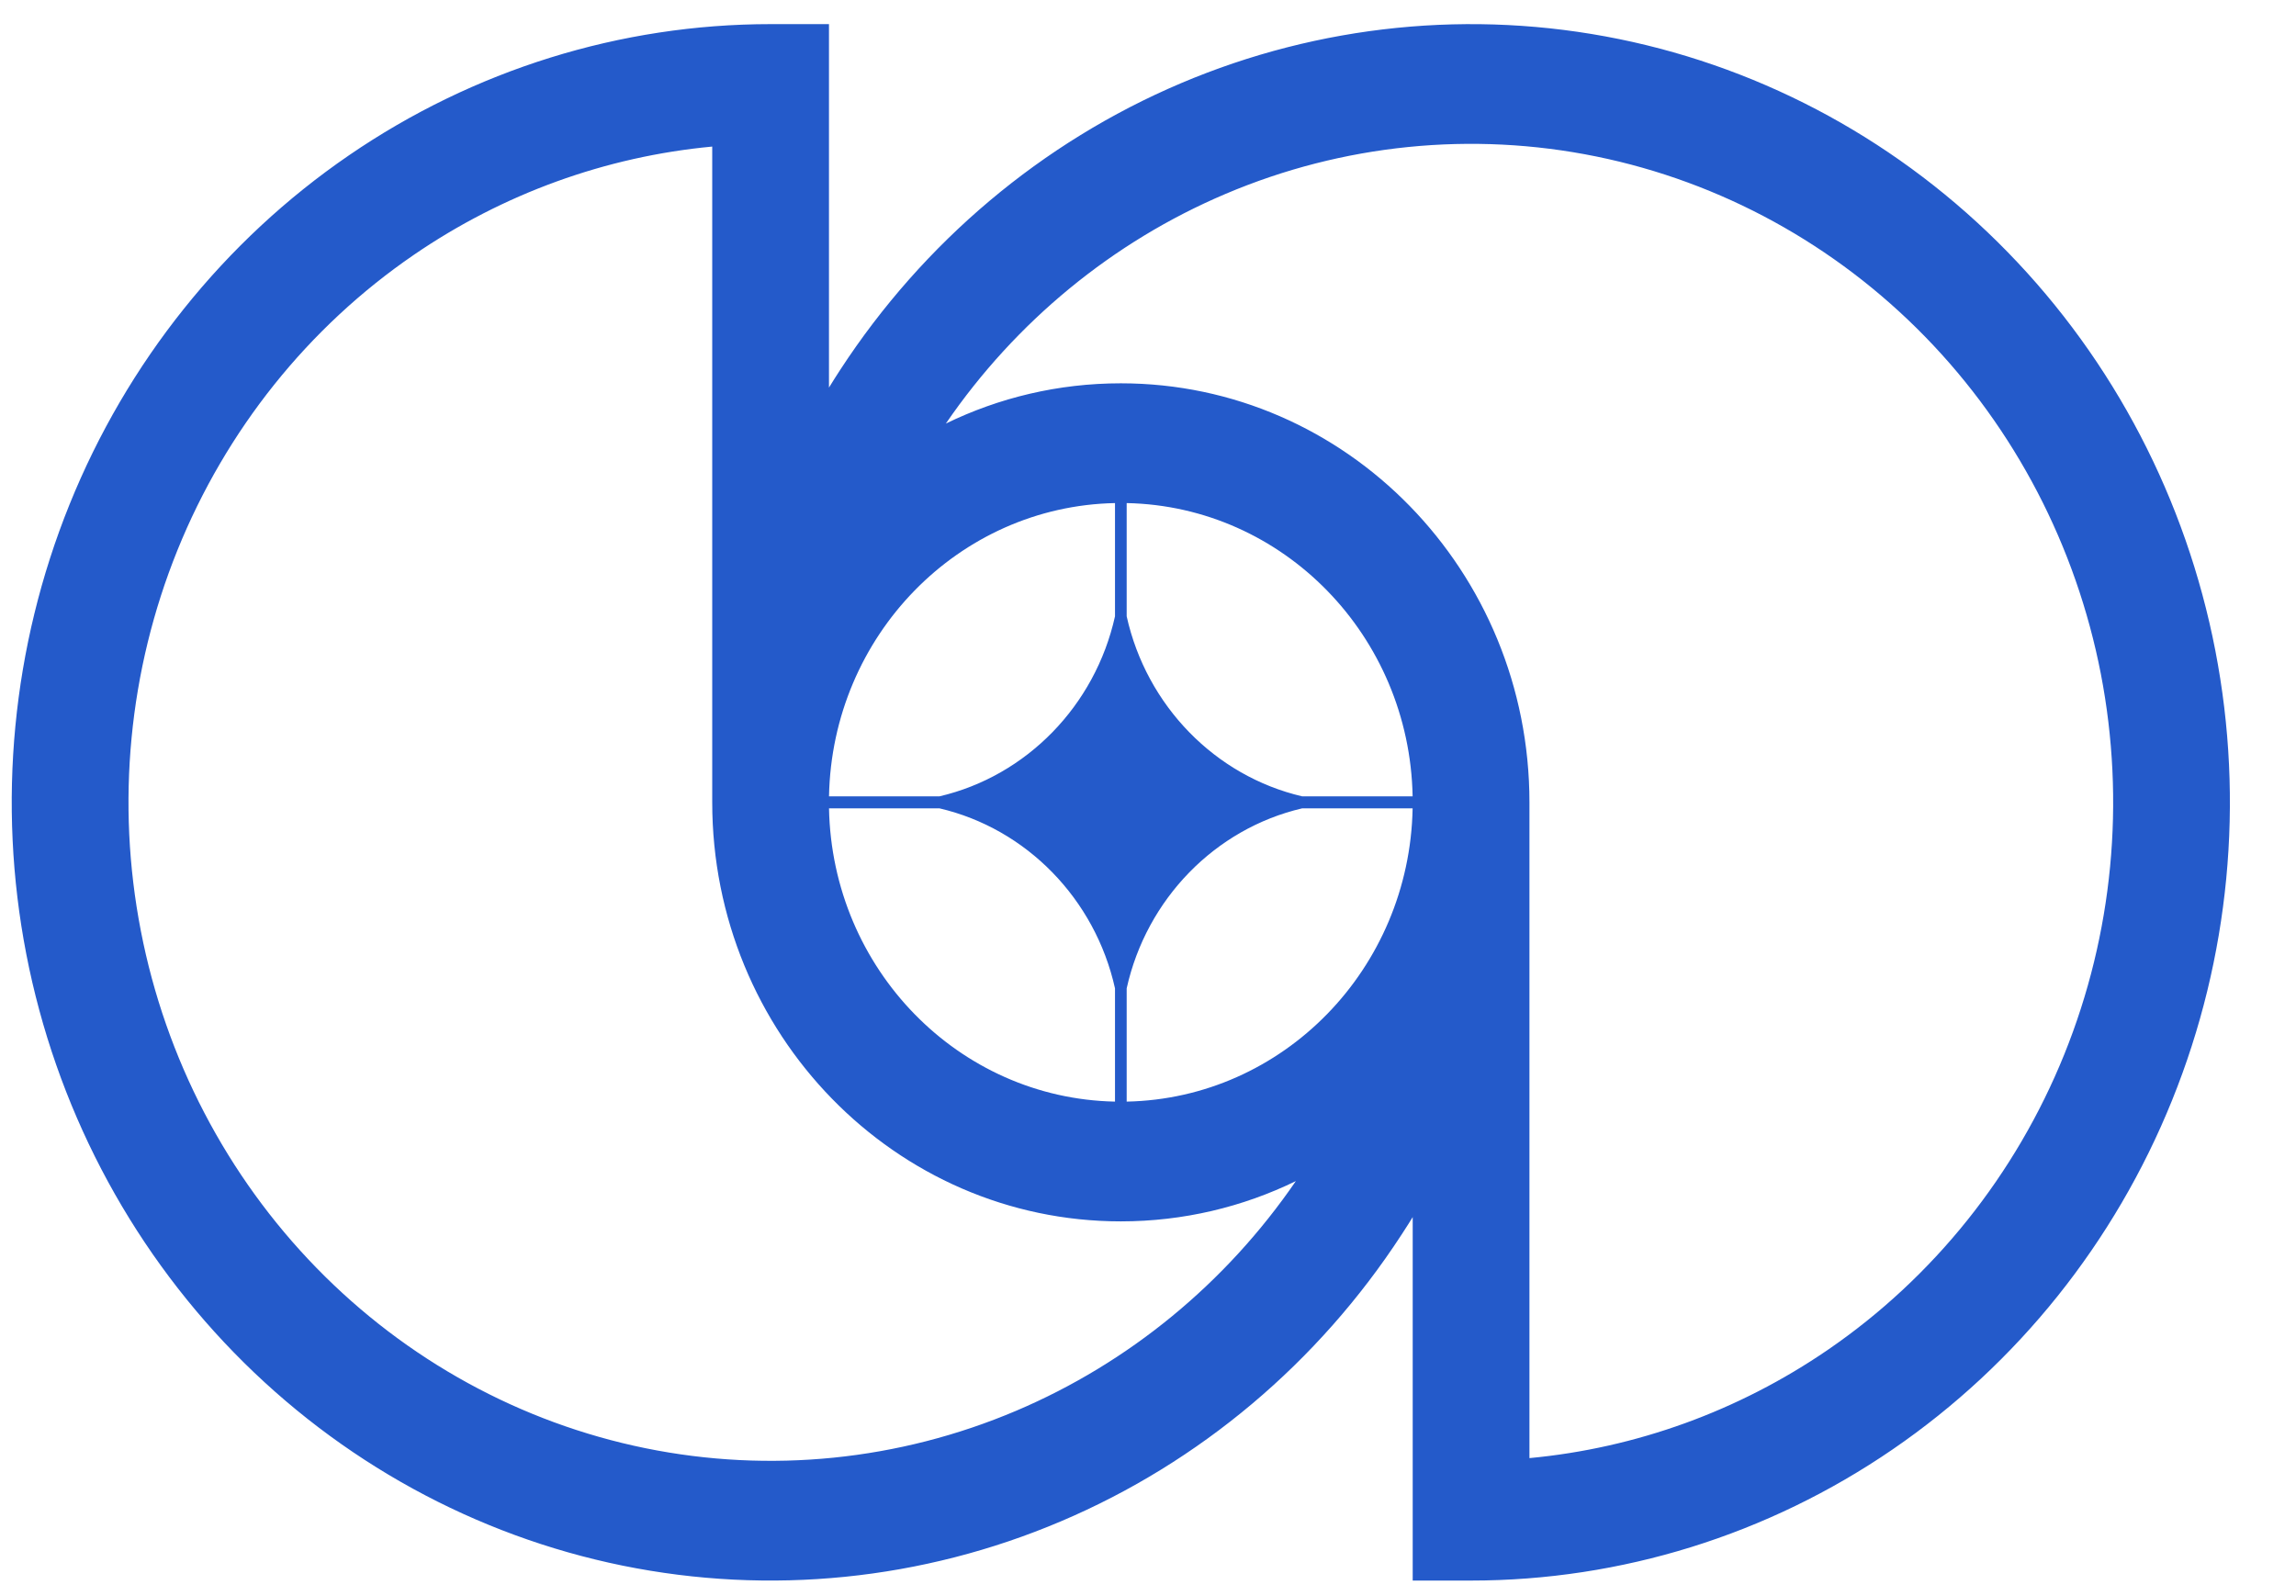
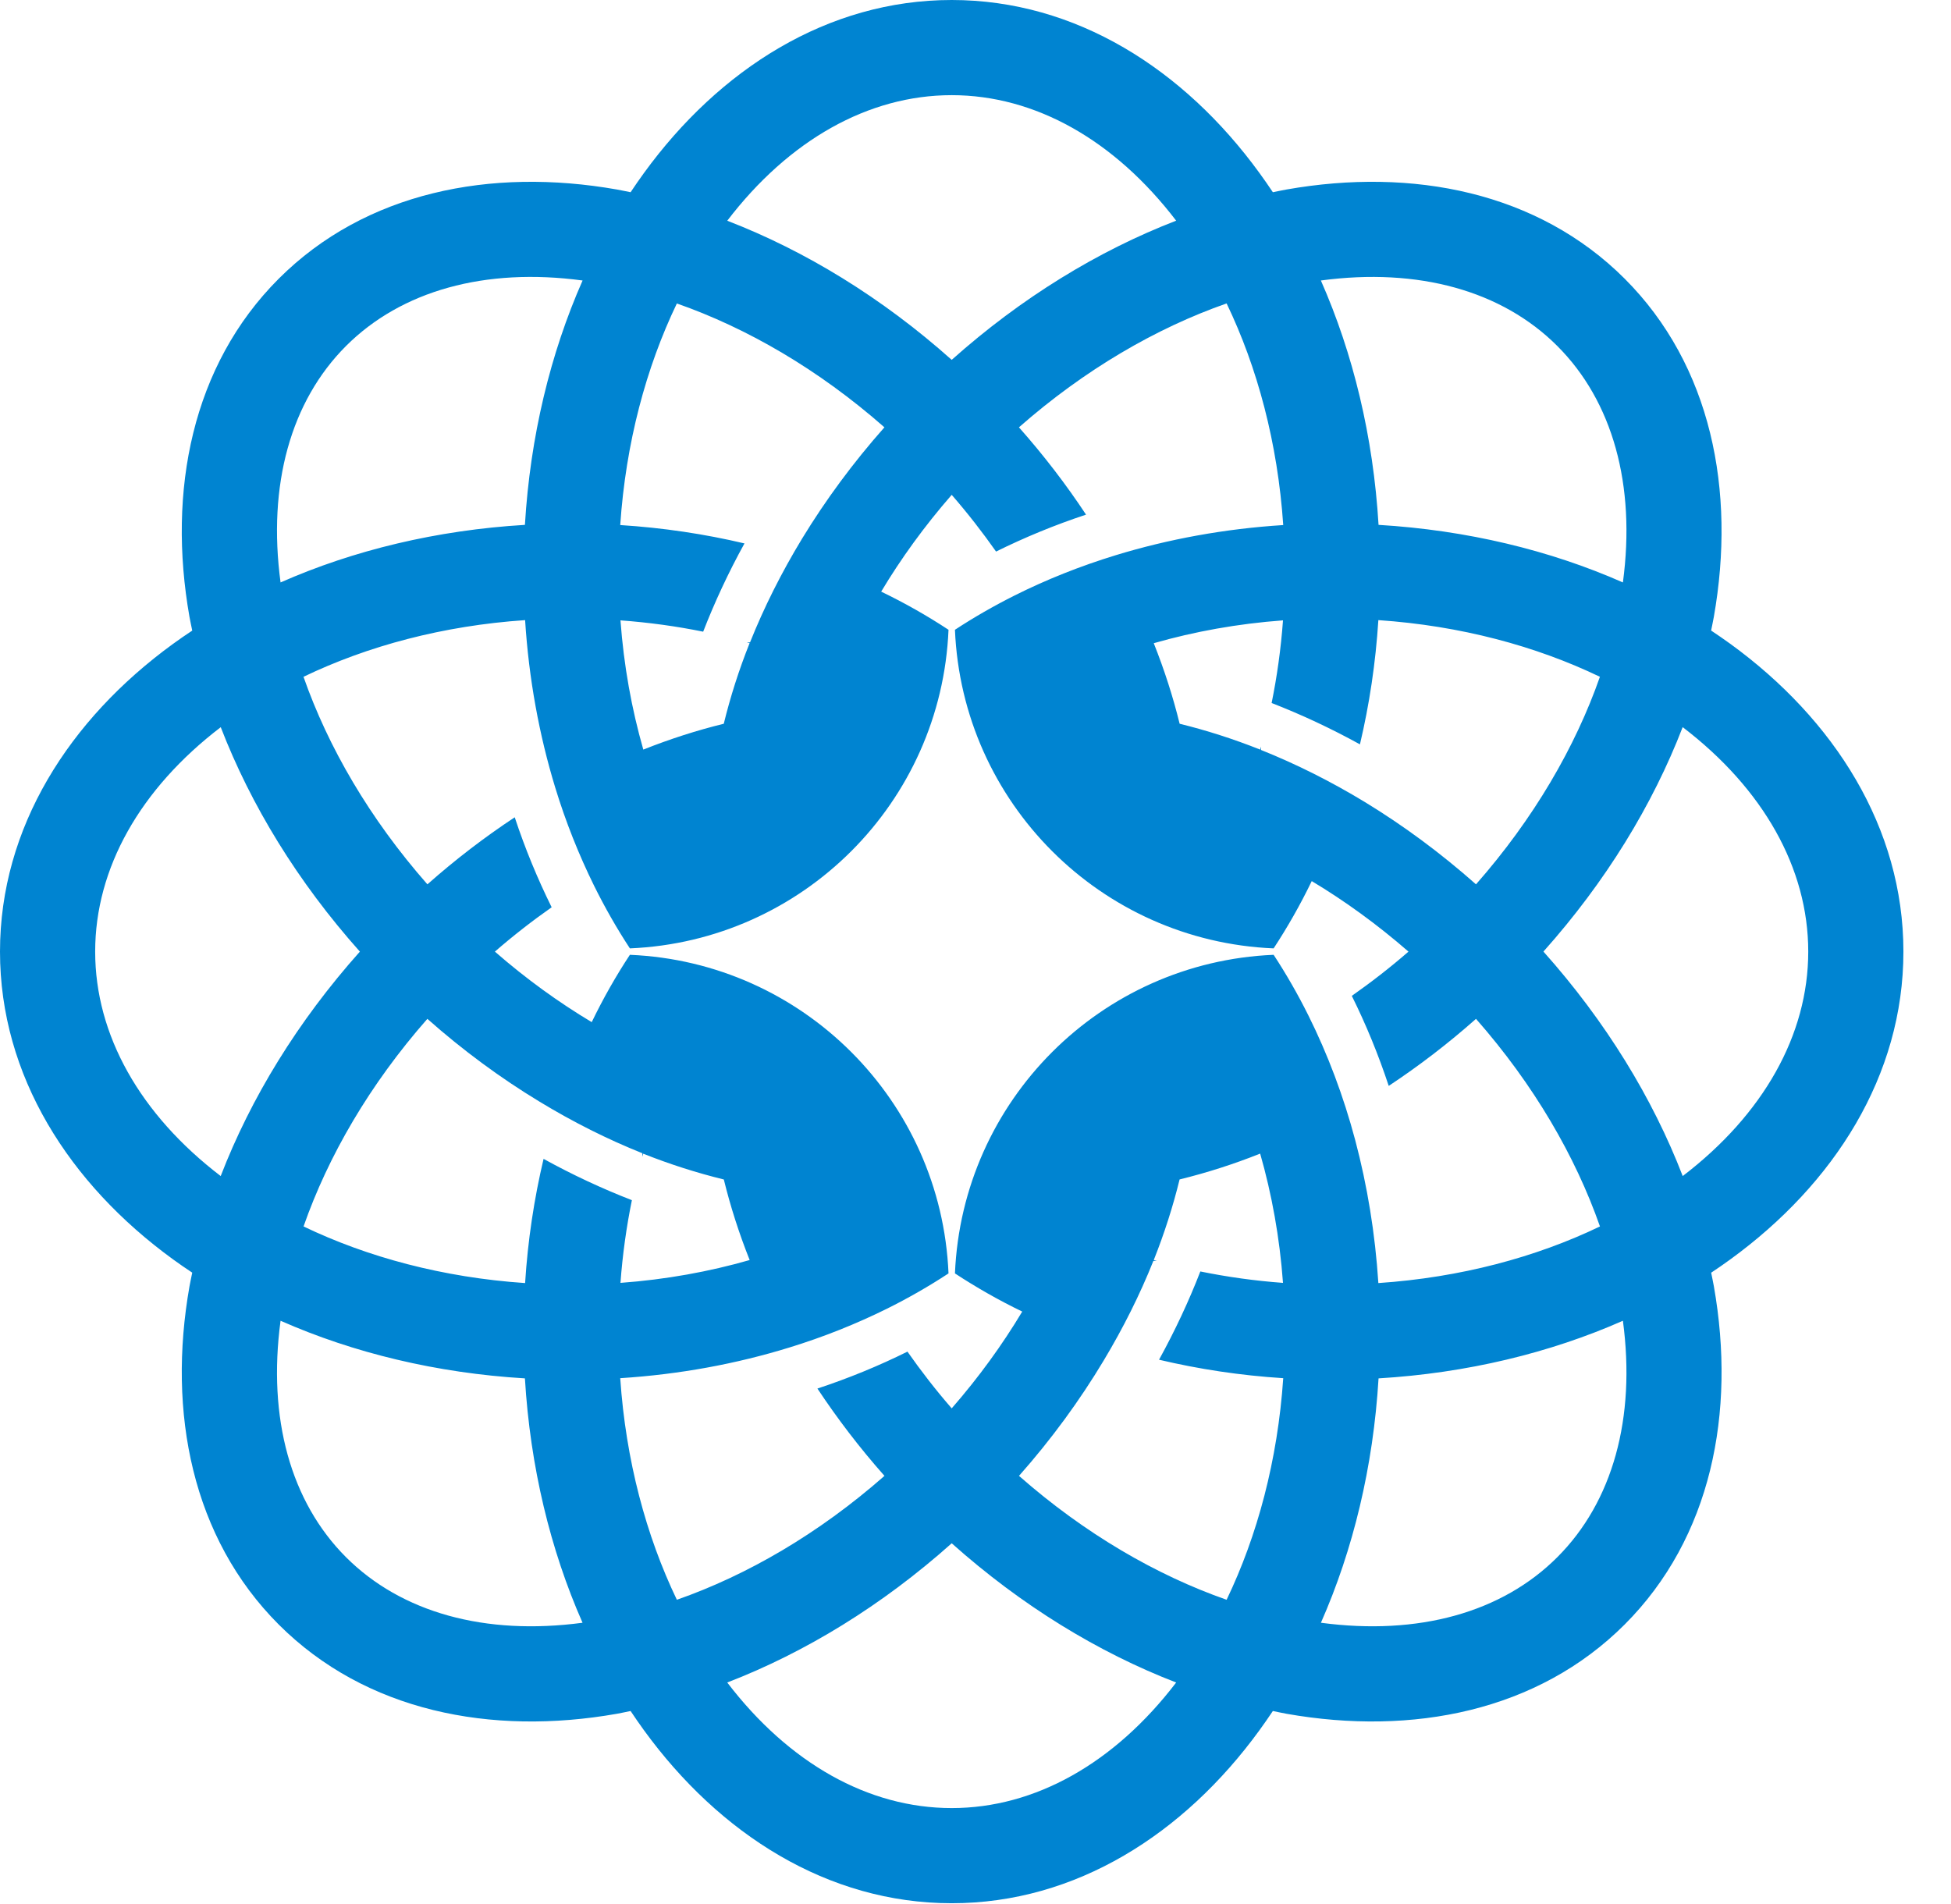
- <svg xmlns="http://www.w3.org/2000/svg" data-logo="logo" viewBox="0 0 59 41">
-   <g style="opacity: 1;" id="logogram" transform="translate(0, 0)     rotate(0 29 20.5)">
-     <path fill-rule="evenodd" clip-rule="evenodd" d="M1.786 12.966C0.31 16.621 -0.076 20.642 0.676 24.522C1.429 28.401 3.286 31.965 6.013 34.762C8.74 37.559 12.215 39.464 15.997 40.236C19.78 41.007 23.701 40.611 27.264 39.097C30.827 37.584 33.873 35.02 36.015 31.731C36.072 31.644 36.129 31.555 36.185 31.467C36.224 31.404 36.263 31.342 36.302 31.279V40.62H37.802C41.658 40.62 45.429 39.447 48.635 37.249C51.842 35.052 54.342 31.928 55.817 28.273C57.293 24.619 57.679 20.598 56.927 16.718C56.175 12.838 54.318 9.275 51.59 6.478C48.863 3.681 45.389 1.776 41.606 1.004C37.823 0.233 33.903 0.629 30.339 2.142C26.776 3.656 23.731 6.22 21.588 9.509C21.491 9.658 21.395 9.809 21.302 9.961V0.62H19.802C15.945 0.62 12.175 1.793 8.968 3.991C5.761 6.188 3.262 9.312 1.786 12.966ZM18.302 20.62V3.767C15.568 4.023 12.931 4.976 10.635 6.549C7.921 8.408 5.807 11.052 4.558 14.144C3.309 17.236 2.982 20.639 3.619 23.922C4.255 27.204 5.827 30.22 8.134 32.586C10.442 34.953 13.382 36.565 16.583 37.218C19.784 37.871 23.101 37.536 26.116 36.255C29.01 35.025 31.5 32.978 33.299 30.354C31.936 31.018 30.411 31.389 28.802 31.389C23.003 31.389 18.302 26.567 18.302 20.62ZM39.302 37.473V20.62C39.302 14.672 34.601 9.851 28.802 9.851C27.192 9.851 25.668 10.222 24.305 10.886C26.103 8.262 28.594 6.214 31.488 4.985C34.502 3.704 37.82 3.369 41.021 4.022C44.221 4.675 47.161 6.287 49.469 8.653C51.777 11.02 53.348 14.036 53.985 17.318C54.621 20.601 54.295 24.004 53.046 27.096C51.797 30.188 49.682 32.831 46.969 34.691C44.673 36.264 42.036 37.217 39.302 37.473ZM28.652 28.311C24.629 28.23 21.382 24.9 21.303 20.774H24.141C26.379 21.297 28.141 23.104 28.652 25.4V28.311ZM28.952 28.311C32.975 28.23 36.221 24.9 36.3 20.774H33.463C31.224 21.297 29.462 23.105 28.952 25.401V28.311ZM36.3 20.466C36.221 16.34 32.975 13.01 28.952 12.929V15.839C29.462 18.135 31.224 19.943 33.462 20.466H36.3ZM28.652 12.929C24.629 13.01 21.382 16.34 21.303 20.466H24.141C26.379 19.943 28.141 18.136 28.652 15.84V12.929Z" fill="#245ACA" />
+ <svg xmlns="http://www.w3.org/2000/svg" data-logo="logo" viewBox="0 0 41 40" width="41" height="40">
+   <g id="logogram" transform="     translate(0, 0)     rotate(0 20 20)   ">
+     <path fill="#0084D1" d="M20 0C17.392 1.99605e-07 15.118 1.456 13.534 3.634C13.438 3.766 13.344 3.902 13.252 4.04C13.156 4.021 13.06 4 12.965 3.983C10.312 3.515 7.679 4.037 5.857 5.858C4.036 7.68 3.514 10.313 3.982 12.966C3.999 13.062 4.021 13.157 4.04 13.253C3.902 13.344 3.766 13.438 3.634 13.534C1.456 15.118 0 17.392 0 20C0 22.608 1.456 24.882 3.634 26.466C3.766 26.562 3.902 26.656 4.04 26.747C4.021 26.843 3.999 26.939 3.982 27.035C3.514 29.688 4.037 32.321 5.858 34.143C7.68 35.964 10.312 36.486 12.965 36.018C13.061 36.001 13.156 35.979 13.252 35.96C13.344 36.098 13.438 36.234 13.534 36.366C15.118 38.544 17.392 40 20 40C22.608 40 24.882 38.544 26.466 36.366C26.562 36.233 26.657 36.098 26.749 35.96C26.845 35.979 26.94 36.001 27.035 36.018C29.688 36.486 32.32 35.963 34.142 34.142C35.963 32.32 36.484 29.688 36.017 27.035C36 26.94 35.979 26.844 35.96 26.748C36.098 26.657 36.234 26.562 36.366 26.466C38.544 24.882 40 22.608 40 20C40 17.392 38.544 15.118 36.366 13.534C36.233 13.438 36.097 13.344 35.959 13.252C35.978 13.156 35.999 13.06 36.016 12.965C36.484 10.312 35.963 7.679 34.142 5.857C32.32 4.036 29.687 3.515 27.034 3.983C26.939 4 26.844 4.021 26.749 4.04C26.657 3.902 26.562 3.766 26.466 3.634C24.882 1.456 22.608 3.54835e-07 20 0ZM20 32.435C21.465 33.743 23.081 34.73 24.717 35.361C23.422 37.056 21.752 38 20 38C18.248 38 16.578 37.056 15.283 35.361C16.919 34.73 18.535 33.743 20 32.435ZM34.105 27.758C34.38 29.807 33.89 31.564 32.727 32.727C31.565 33.89 29.808 34.379 27.759 34.105C28.436 32.571 28.859 30.824 28.97 28.969C30.825 28.858 32.572 28.435 34.105 27.758ZM5.896 27.758C7.429 28.435 9.176 28.858 11.031 28.969C11.142 30.824 11.565 32.571 12.242 34.105C10.193 34.379 8.436 33.891 7.272 32.728C6.109 31.565 5.621 29.807 5.896 27.758ZM26.482 24.245C26.726 25.096 26.892 26.007 26.962 26.962C26.364 26.918 25.784 26.836 25.225 26.722C24.983 27.347 24.692 27.968 24.357 28.577C25.193 28.775 26.067 28.908 26.967 28.965C26.85 30.691 26.423 32.277 25.777 33.622C24.302 33.106 22.796 32.233 21.414 31.018C22.098 30.246 22.691 29.432 23.192 28.597C23.605 27.909 23.956 27.207 24.238 26.5H24.311C24.289 26.494 24.267 26.488 24.246 26.482C24.47 25.919 24.651 25.352 24.789 24.788C25.352 24.65 25.919 24.47 26.482 24.245ZM25.777 6.377C26.424 7.722 26.85 9.309 26.967 11.035C25.735 11.113 24.553 11.331 23.449 11.668C22.701 11.897 21.989 12.181 21.322 12.515C20.884 12.735 20.465 12.975 20.068 13.236C20.221 16.869 23.131 19.779 26.765 19.932C27.057 19.487 27.326 19.015 27.566 18.518C28.26 18.934 28.943 19.429 29.599 20C29.211 20.338 28.812 20.646 28.408 20.93C28.706 21.53 28.966 22.163 29.184 22.822C29.813 22.406 30.428 21.936 31.018 21.413C32.233 22.795 33.107 24.301 33.623 25.776C32.278 26.423 30.692 26.849 28.966 26.966C28.899 25.924 28.733 24.917 28.48 23.963C28.233 23.034 27.901 22.156 27.498 21.346C27.275 20.898 27.03 20.471 26.765 20.067C23.132 20.22 20.222 23.13 20.068 26.763C20.513 27.055 20.985 27.325 21.482 27.565C21.066 28.26 20.572 28.943 20 29.599C19.662 29.211 19.354 28.811 19.07 28.407C18.47 28.705 17.837 28.965 17.178 29.183C17.595 29.812 18.064 30.428 18.587 31.018C17.205 32.233 15.699 33.106 14.224 33.622C13.578 32.277 13.151 30.691 13.034 28.965C14.28 28.886 15.475 28.664 16.589 28.32C17.308 28.099 17.992 27.825 18.635 27.507C19.09 27.281 19.523 27.032 19.933 26.763C19.779 23.131 16.869 20.221 13.237 20.067C12.944 20.512 12.675 20.985 12.435 21.482C11.74 21.066 11.056 20.572 10.4 20C10.789 19.662 11.188 19.352 11.593 19.068C11.296 18.468 11.035 17.836 10.817 17.177C10.187 17.593 9.572 18.063 8.982 18.586C7.767 17.204 6.894 15.699 6.378 14.224C7.723 13.577 9.309 13.15 11.035 13.033C11.113 14.265 11.331 15.448 11.668 16.552C11.889 17.276 12.165 17.966 12.484 18.614C12.713 19.076 12.964 19.516 13.237 19.932C16.869 19.778 19.78 16.869 19.933 13.236C19.488 12.943 19.015 12.674 18.518 12.434C18.934 11.739 19.428 11.056 20 10.4C20.338 10.789 20.648 11.188 20.932 11.592C21.532 11.295 22.164 11.034 22.823 10.816C22.407 10.186 21.936 9.571 21.413 8.981C22.795 7.766 24.302 6.893 25.777 6.377ZM8.981 21.413C9.733 22.079 10.524 22.66 11.336 23.152C12.045 23.583 12.77 23.946 13.5 24.238V24.311C13.506 24.29 13.512 24.268 13.518 24.247C14.081 24.471 14.648 24.651 15.211 24.789C15.349 25.352 15.53 25.919 15.754 26.482C14.904 26.726 13.993 26.892 13.039 26.962C13.083 26.364 13.165 25.783 13.279 25.224C12.654 24.981 12.033 24.692 11.423 24.356C11.225 25.192 11.092 26.066 11.035 26.966C9.309 26.849 7.724 26.422 6.379 25.776C6.895 24.301 7.766 22.795 8.981 21.413ZM35.361 15.282C37.056 16.577 38 18.248 38 20C38 21.751 37.056 23.422 35.362 24.717C34.731 23.081 33.743 21.464 32.435 19.999C33.743 18.534 34.73 16.918 35.361 15.282ZM4.639 15.283C5.27 16.919 6.256 18.535 7.563 20C6.256 21.465 5.269 23.081 4.638 24.717C2.944 23.422 2 21.751 2 20C2 18.248 2.945 16.578 4.639 15.283ZM28.966 13.033C30.691 13.15 32.278 13.578 33.622 14.224C33.106 15.699 32.233 17.204 31.018 18.586C30.272 17.925 29.488 17.347 28.682 16.856C27.967 16.422 27.236 16.056 26.5 15.762V15.69C26.494 15.711 26.488 15.733 26.482 15.754C25.919 15.53 25.353 15.349 24.79 15.211C24.652 14.648 24.47 14.081 24.246 13.518C25.097 13.274 26.008 13.108 26.962 13.038C26.918 13.636 26.837 14.216 26.723 14.775C27.348 15.018 27.969 15.308 28.579 15.644C28.777 14.807 28.909 13.933 28.966 13.033ZM14.224 6.378C15.699 6.894 17.204 7.766 18.586 8.981C17.925 9.727 17.348 10.512 16.857 11.318C16.423 12.033 16.056 12.764 15.762 13.5H15.692C15.713 13.506 15.733 13.511 15.753 13.517C15.528 14.08 15.348 14.647 15.21 15.211C14.647 15.349 14.082 15.53 13.519 15.754C13.275 14.903 13.109 13.992 13.039 13.038C13.637 13.082 14.218 13.162 14.777 13.276C15.02 12.651 15.309 12.03 15.645 11.421C14.808 11.223 13.934 11.092 13.034 11.035C13.151 9.309 13.578 7.723 14.224 6.378ZM27.758 5.895C29.807 5.62 31.564 6.109 32.727 7.272C33.89 8.435 34.38 10.193 34.105 12.241C32.572 11.564 30.825 11.142 28.97 11.031C28.859 9.176 28.435 7.428 27.758 5.895ZM7.271 7.272C8.435 6.109 10.194 5.619 12.243 5.895C11.566 7.429 11.142 9.176 11.031 11.031C9.176 11.142 7.429 11.564 5.896 12.241C5.621 10.193 6.109 8.435 7.271 7.272ZM20 2C21.751 2 23.422 2.944 24.717 4.638C23.081 5.269 21.465 6.256 20 7.563C18.535 6.256 16.919 5.27 15.283 4.639C16.578 2.945 18.248 2 20 2Z" clip-rule="evenodd" fill-rule="evenodd" />
  </g>
-   <g style="opacity: 1;" id="logotype" transform="" />
+   <g id="logotype" transform="" />
</svg>
